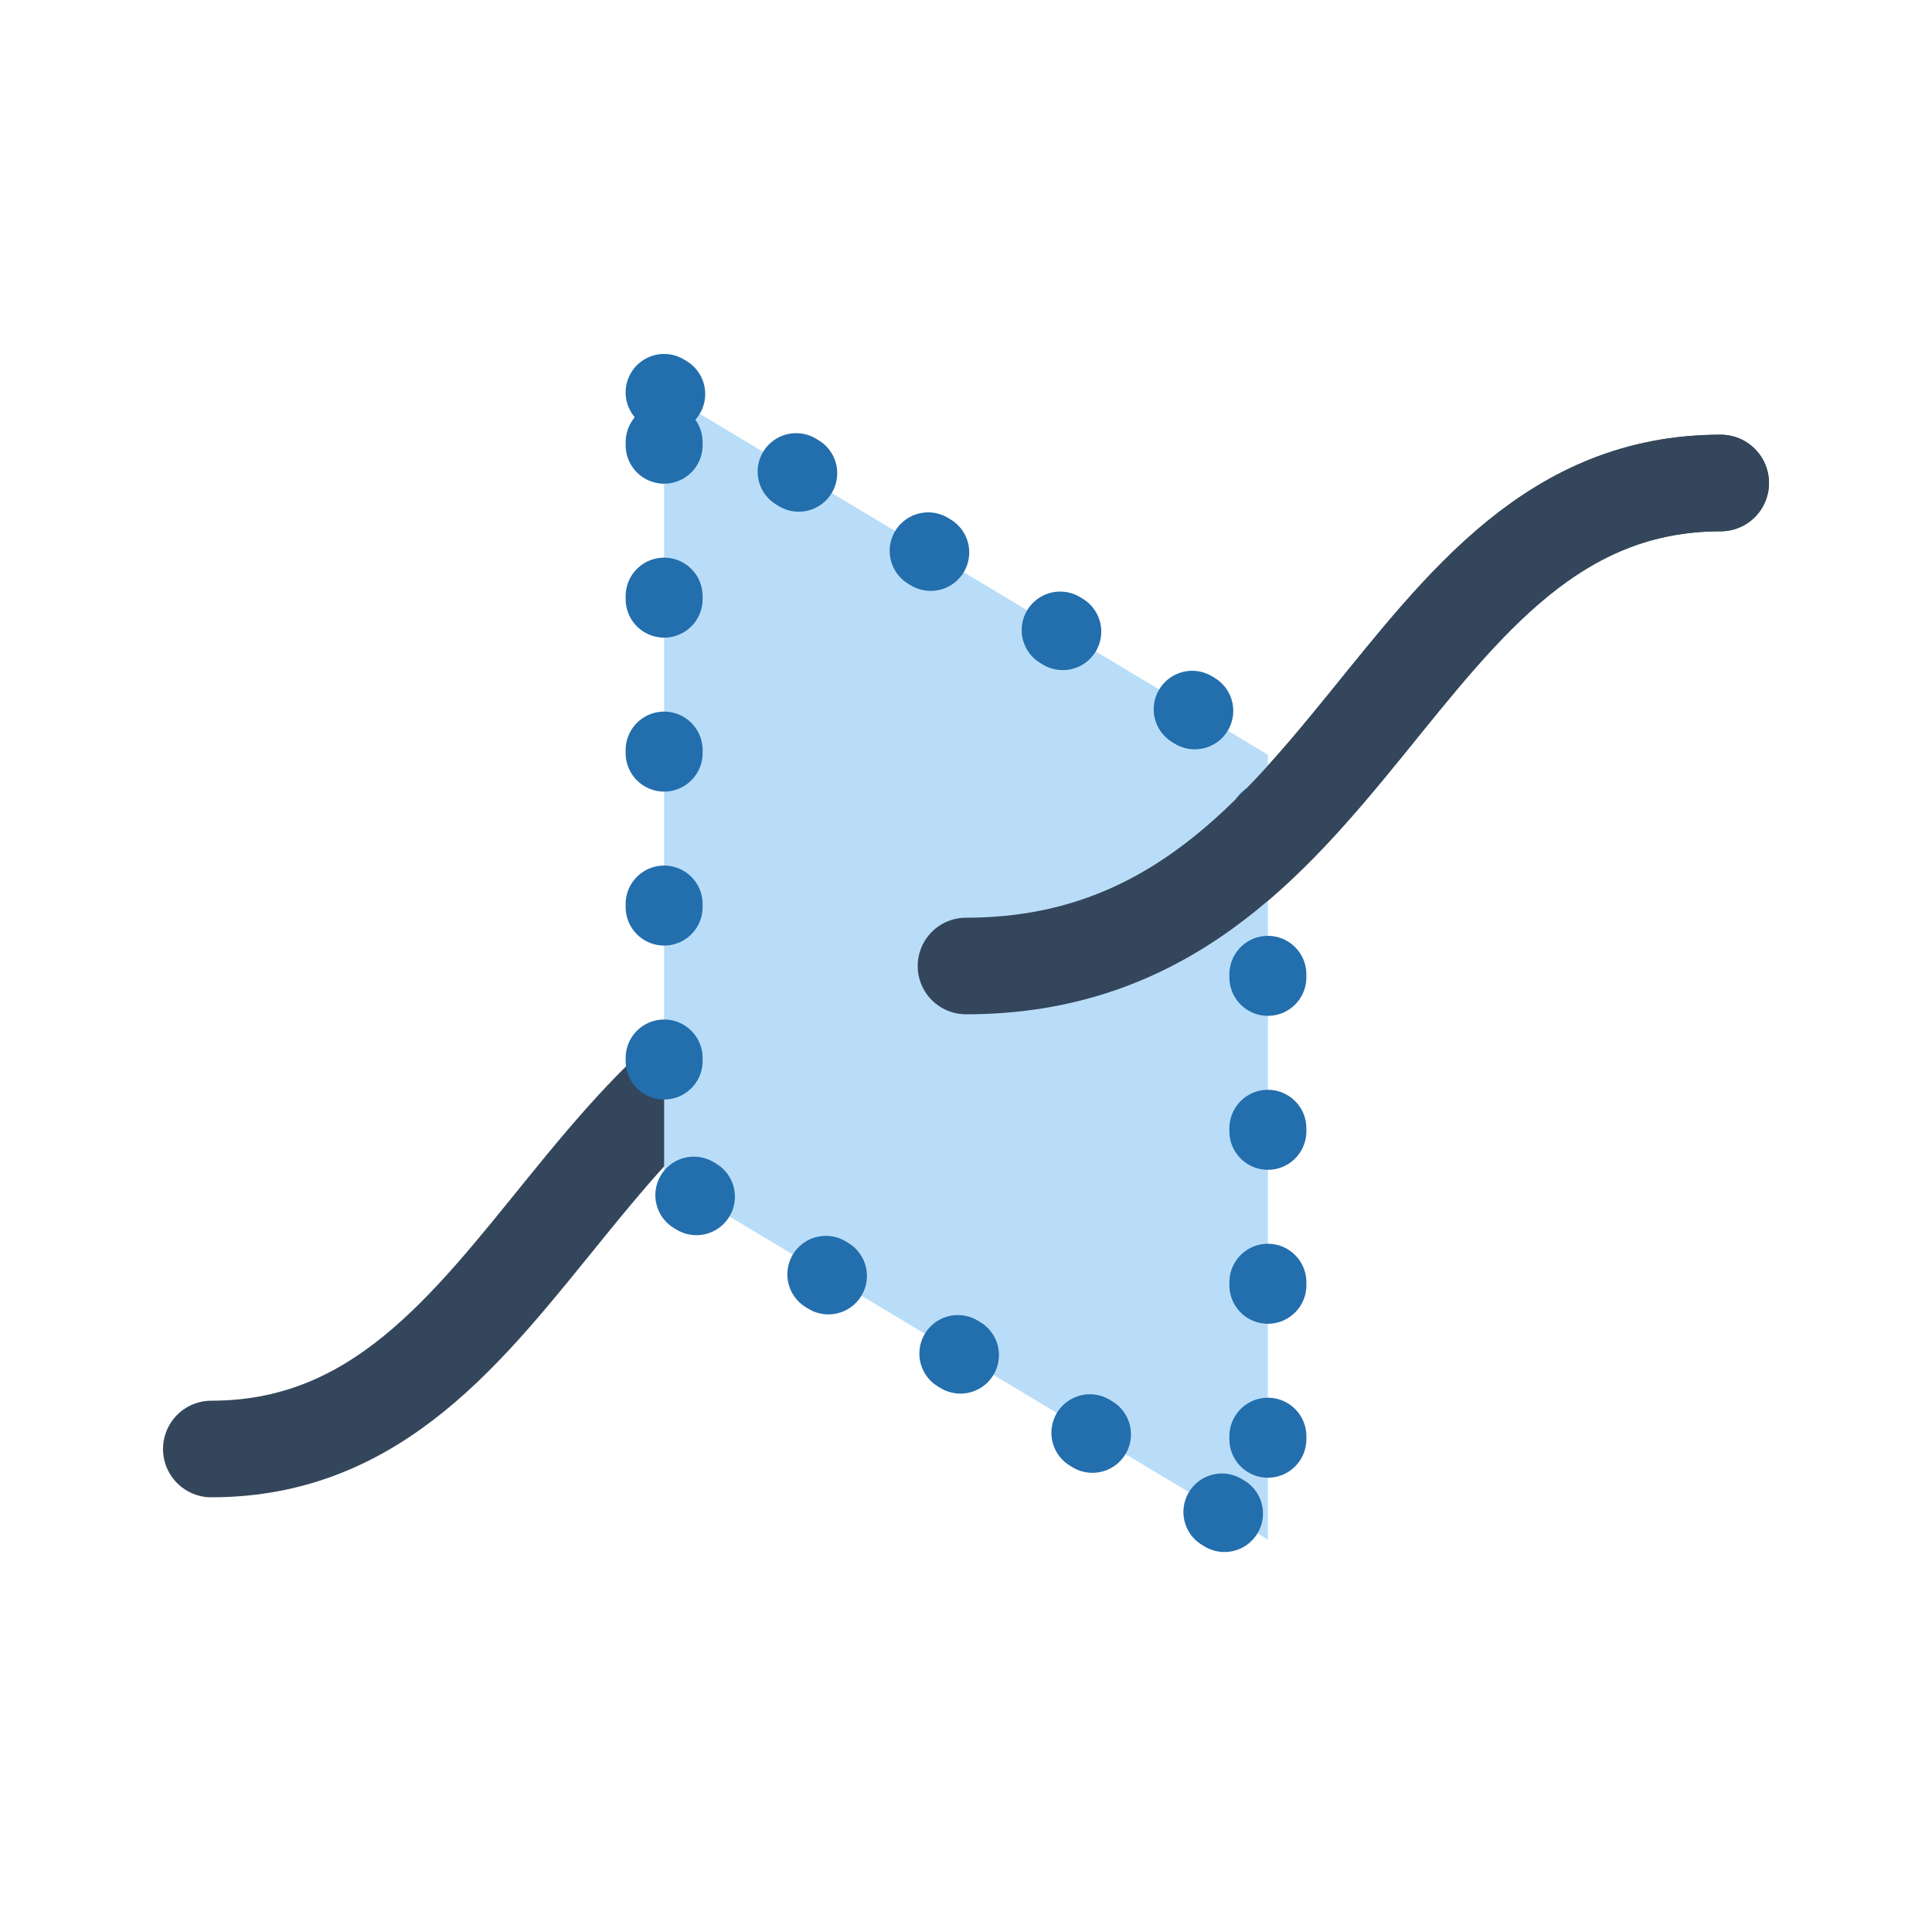
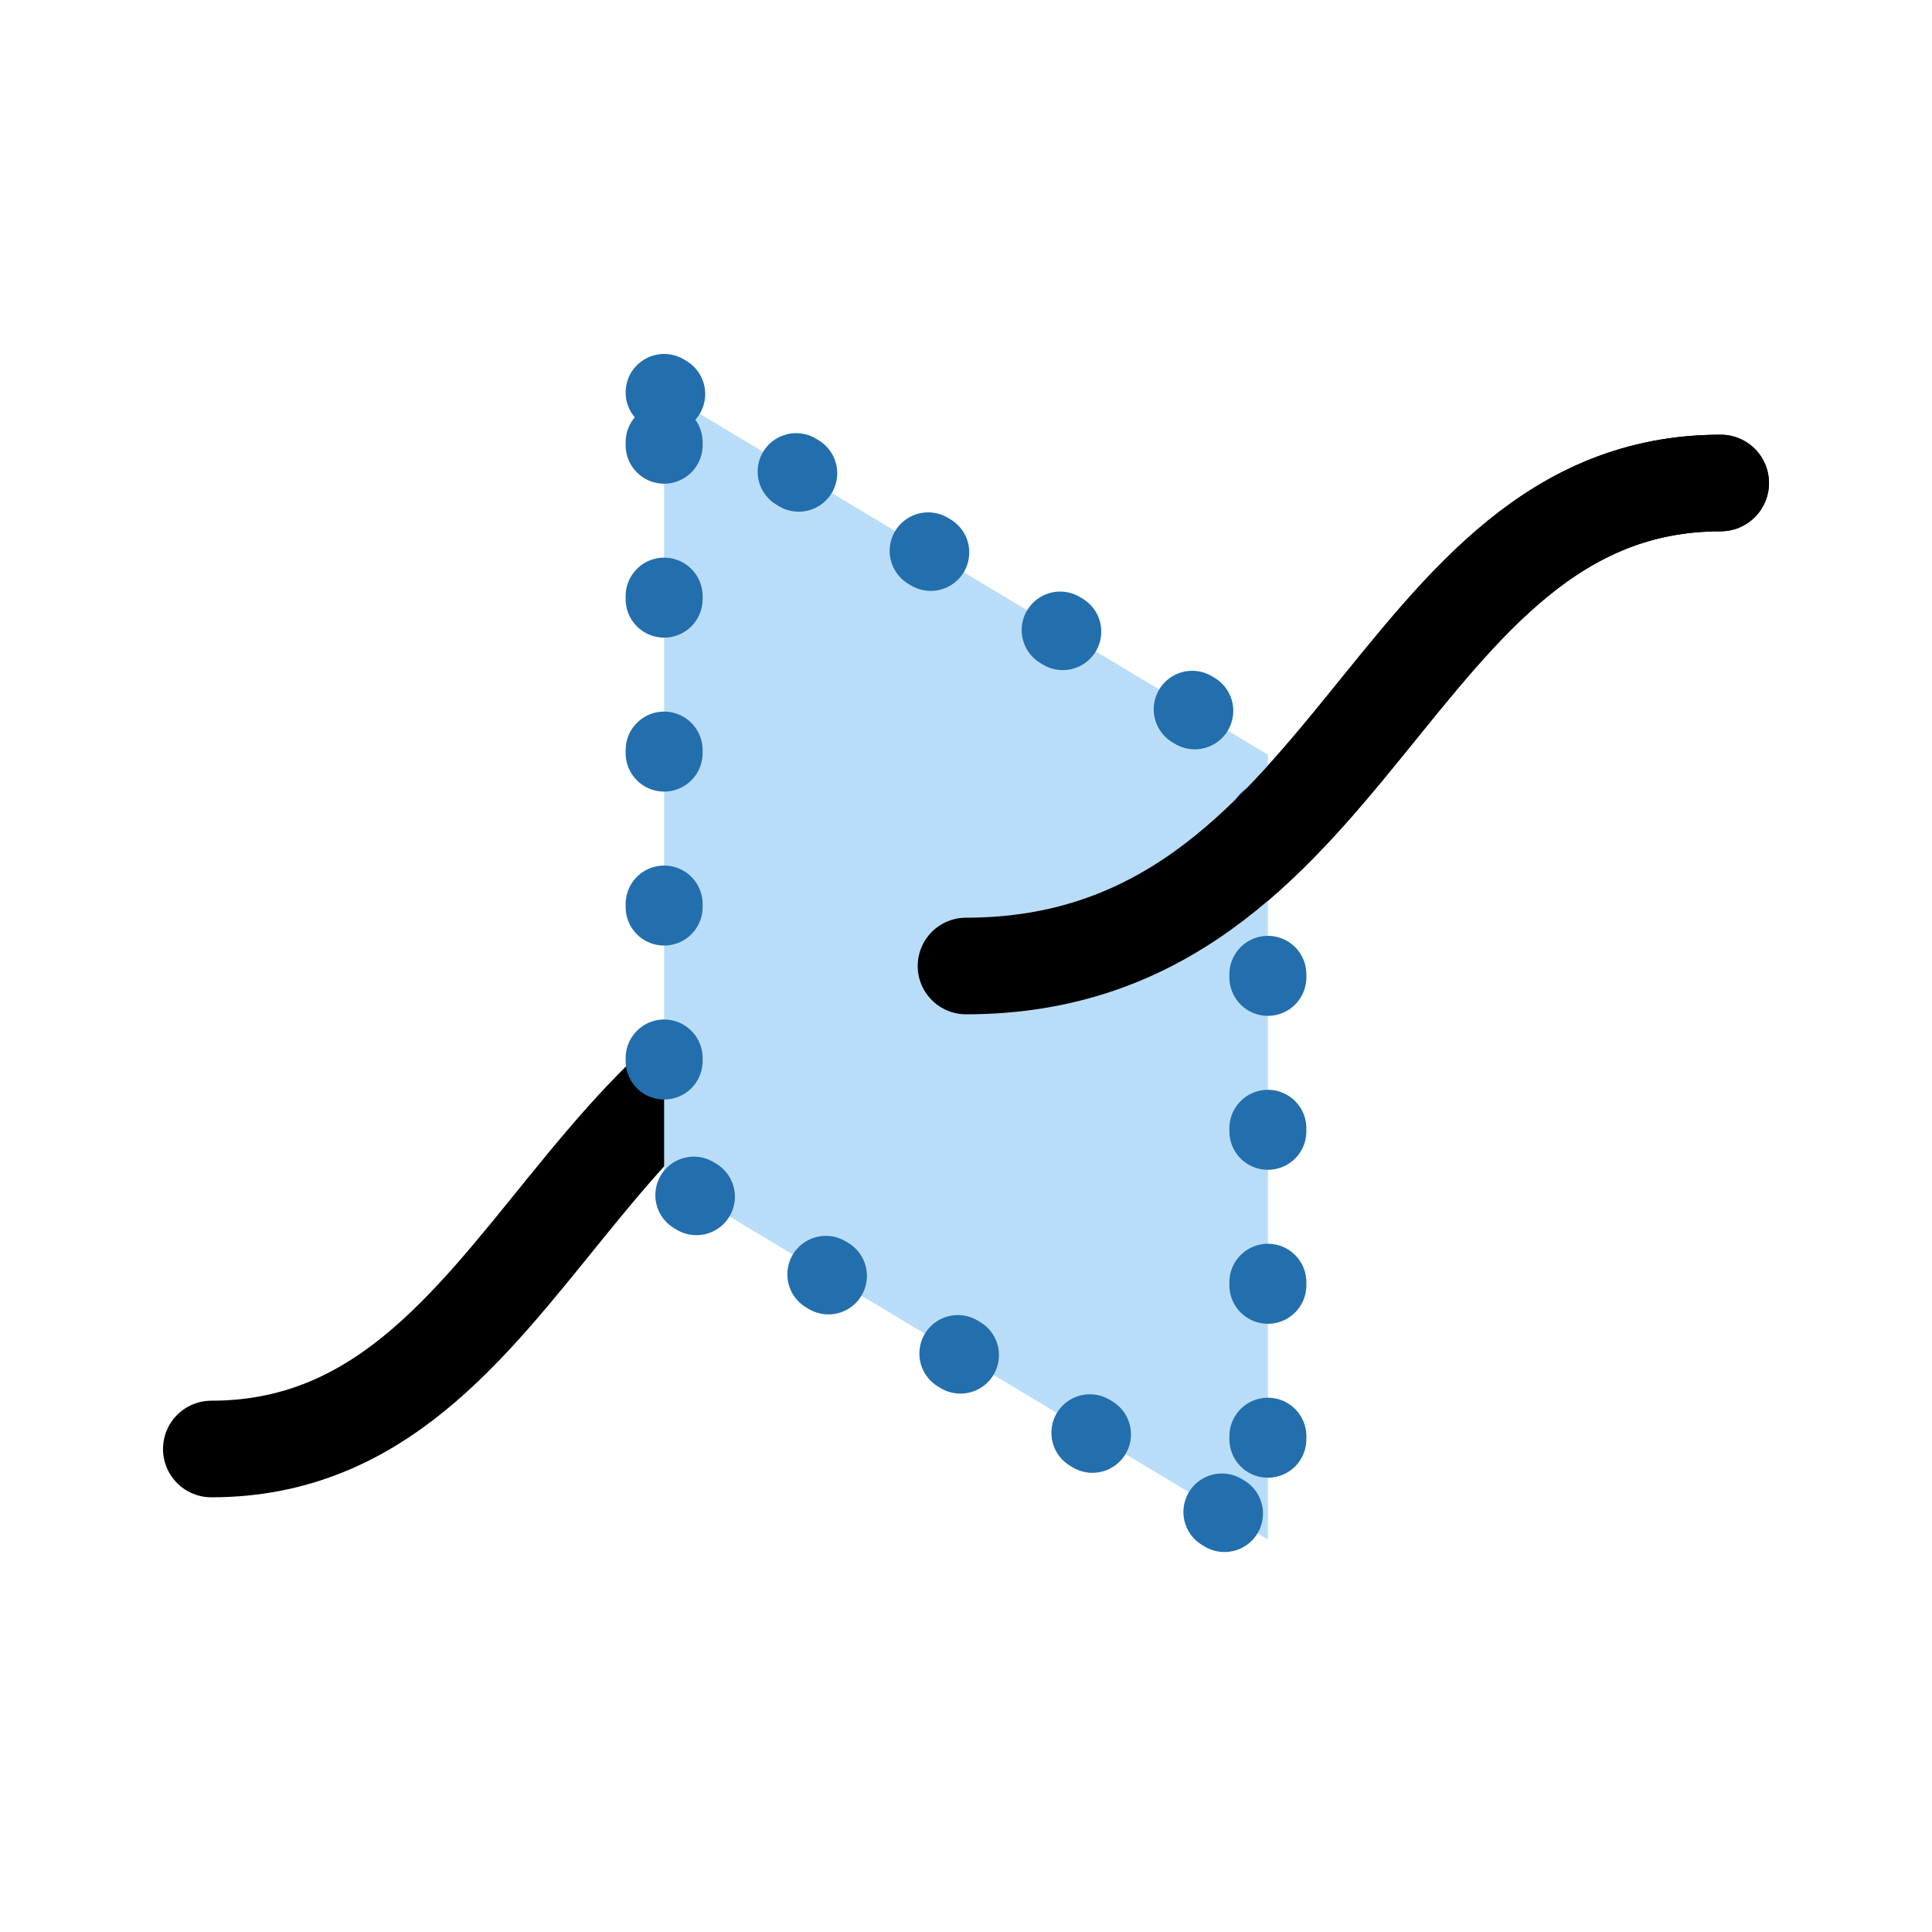
<svg xmlns="http://www.w3.org/2000/svg" viewBox="0 0 64 64">
-   <path d="M7 48C18 48 19 32 32 32C45 32 46 16 57 16" fill="none" stroke="#34465b" stroke-width="3.2" stroke-linejoin="round" stroke-linecap="round" />
+   <path d="M7 48C18 48 19 32 32 32C45 32 46 16 57 16" fill="none" stroke="currentColor" stroke-width="3.2" stroke-linejoin="round" stroke-linecap="round" />
  <path d="M22 13L42 25L42 51L22 39Z" fill="#b9ddf8" stroke="#236ead" stroke-width="2.55" stroke-linejoin="round" stroke-linecap="round" stroke-dasharray="0.1 5" />
-   <path d="M32 32C45 32 46 16 57 16" fill="none" stroke="#34465b" stroke-width="3.2" stroke-linejoin="round" stroke-linecap="round" />
+   <path d="M32 32C45 32 46 16 57 16" fill="none" stroke="currentColor" stroke-width="3.2" stroke-linejoin="round" stroke-linecap="round" />
</svg>
